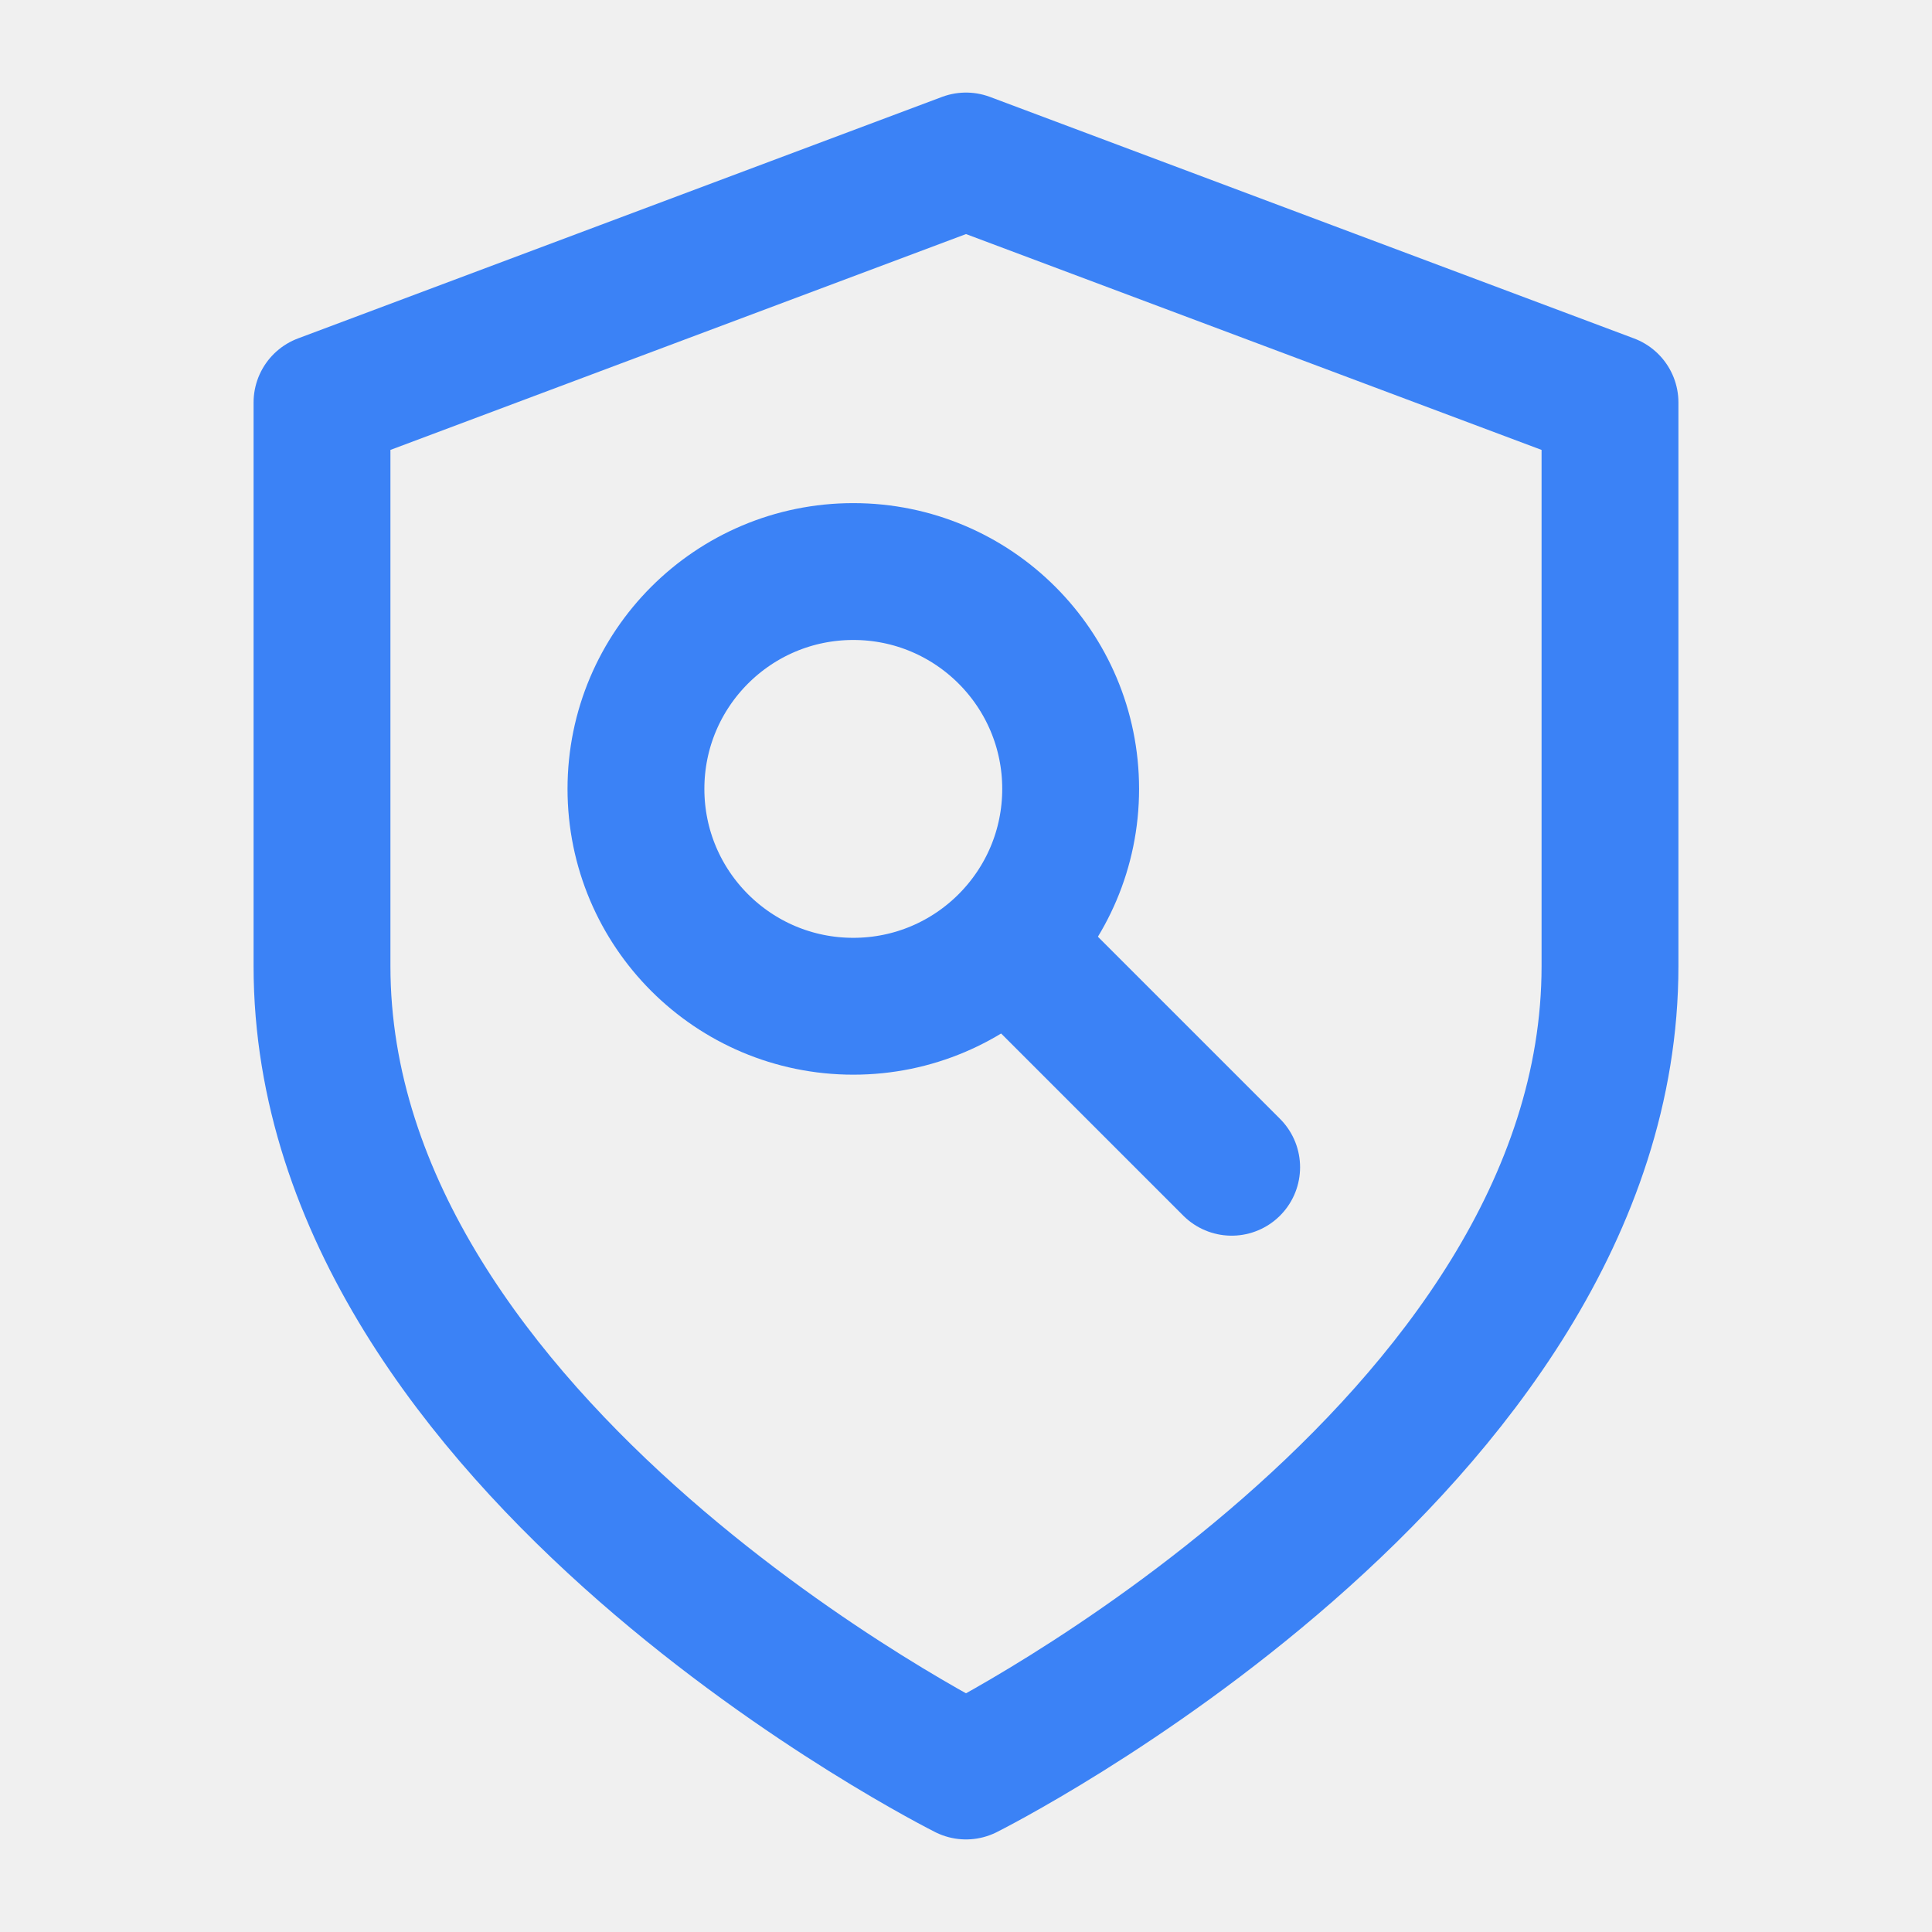
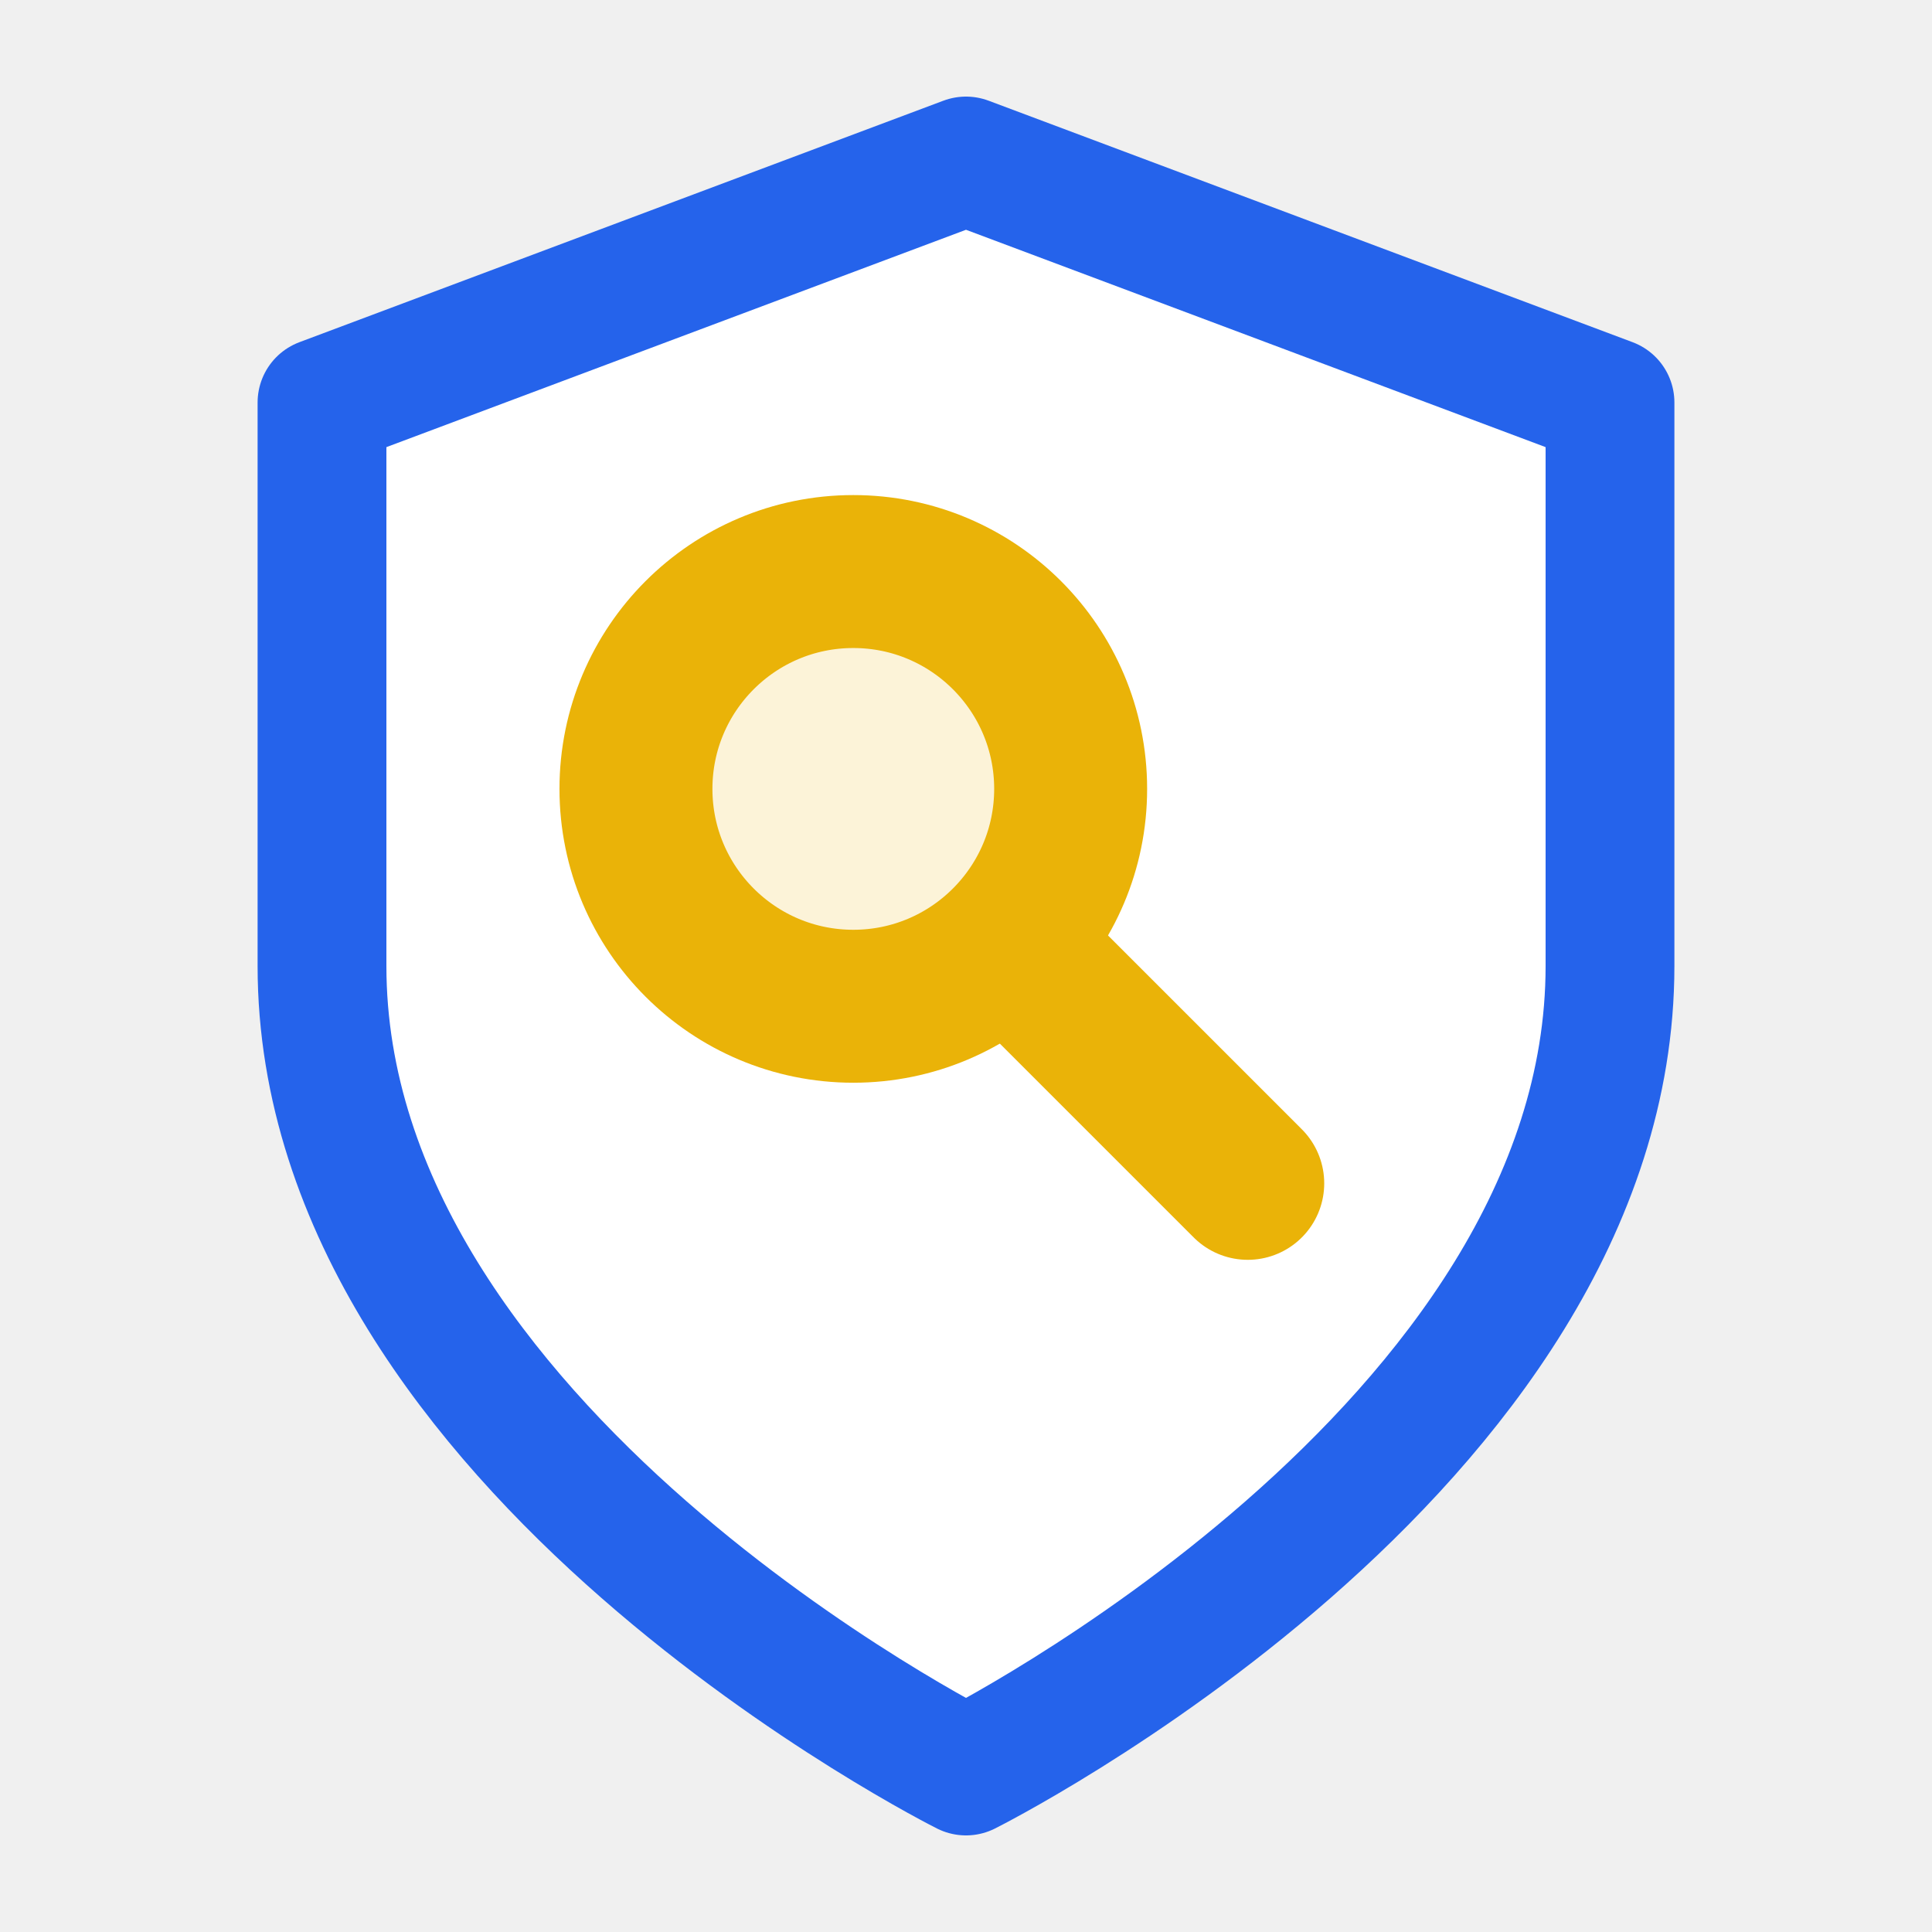
- <svg xmlns="http://www.w3.org/2000/svg" viewBox="0 0 24 24" fill="none" stroke="#3b82f6" stroke-width="1.7" stroke-linecap="round" stroke-linejoin="round">
-   <path d="M12 22s8-4 8-10V5l-8-3-8 3v7c0 6 8 10 8 10z" />
-   <circle cx="10.6" cy="9.8" r="2.7" />
-   <path d="m12.7 11.9 2.6 2.6" />
+ <svg xmlns="http://www.w3.org/2000/svg" viewBox="0 0 24 24" fill="none" stroke-linecap="round" stroke-linejoin="round">
+   <path d="M12 22s8-4 8-10V5l-8-3-8 3v7c0 6 8 10 8 10z" fill="#ffffff" stroke="#2563eb" stroke-width="1.6" />
+   <circle cx="10.6" cy="9.8" r="2.7" fill="rgba(234,179,8,0.16)" stroke="#eab308" stroke-width="1.9" />
+   <path d="m12.8 12 2.7 2.7" stroke="#eab308" stroke-width="1.9" />
</svg>
